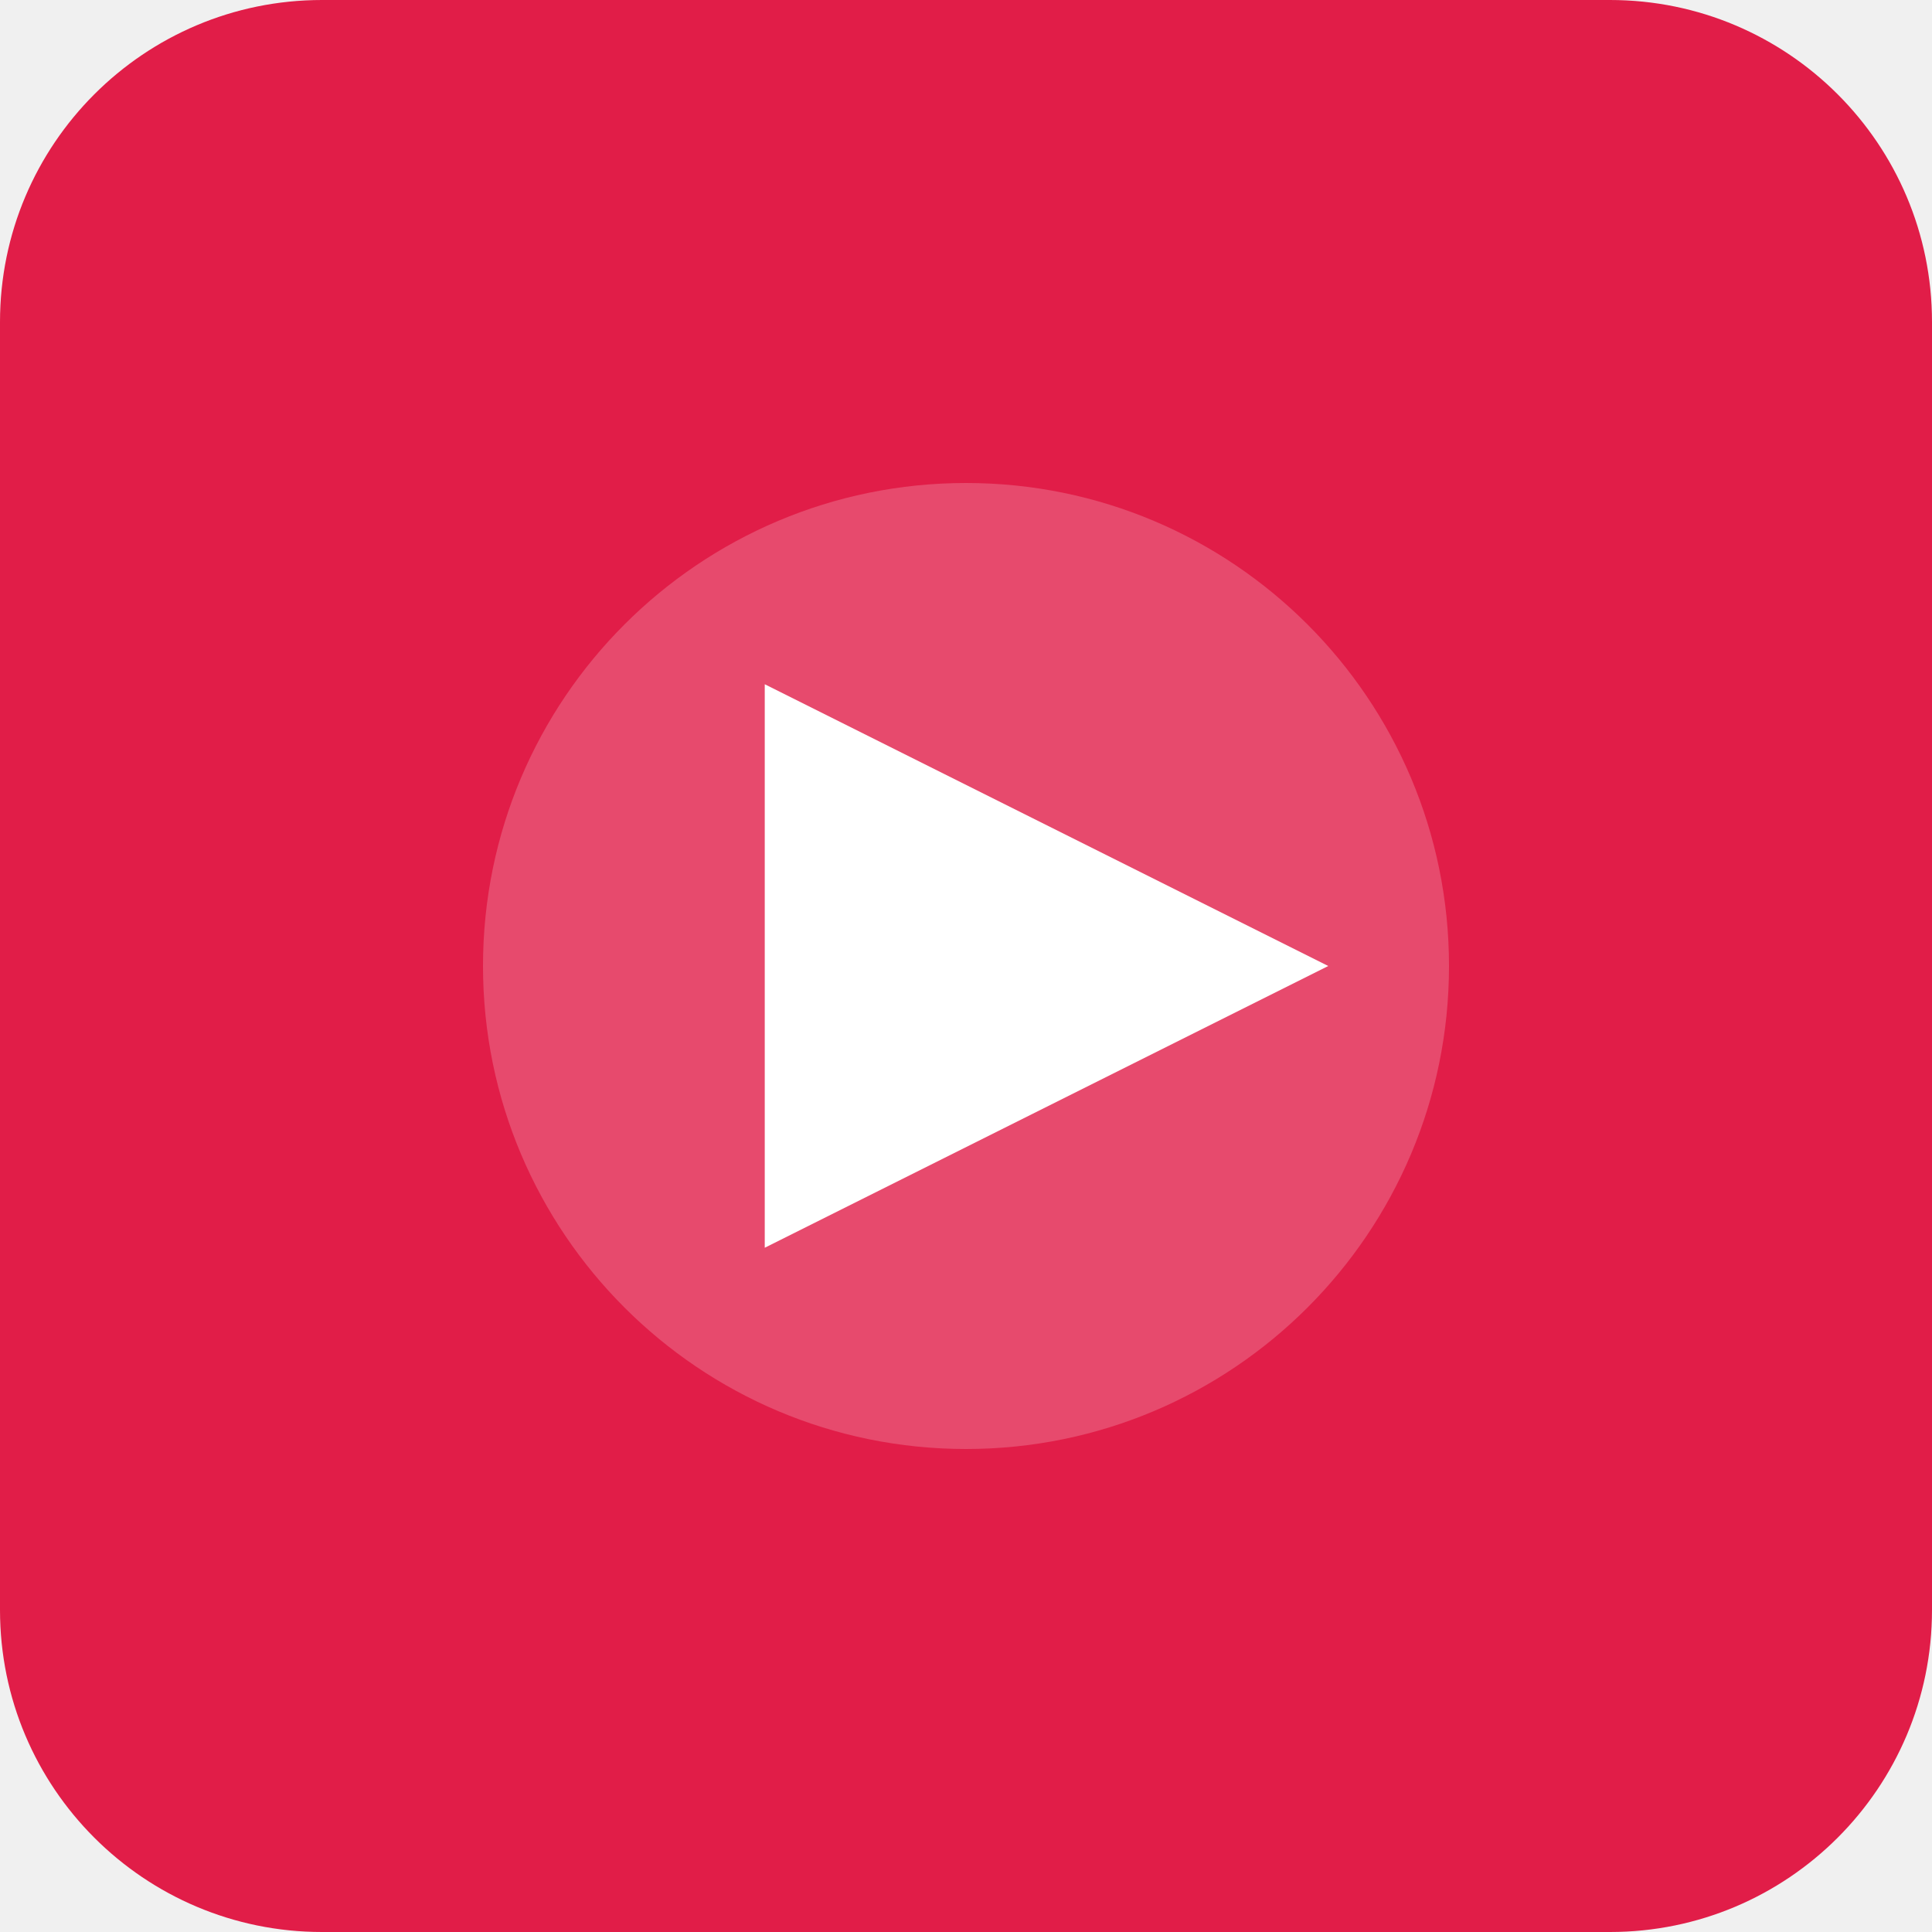
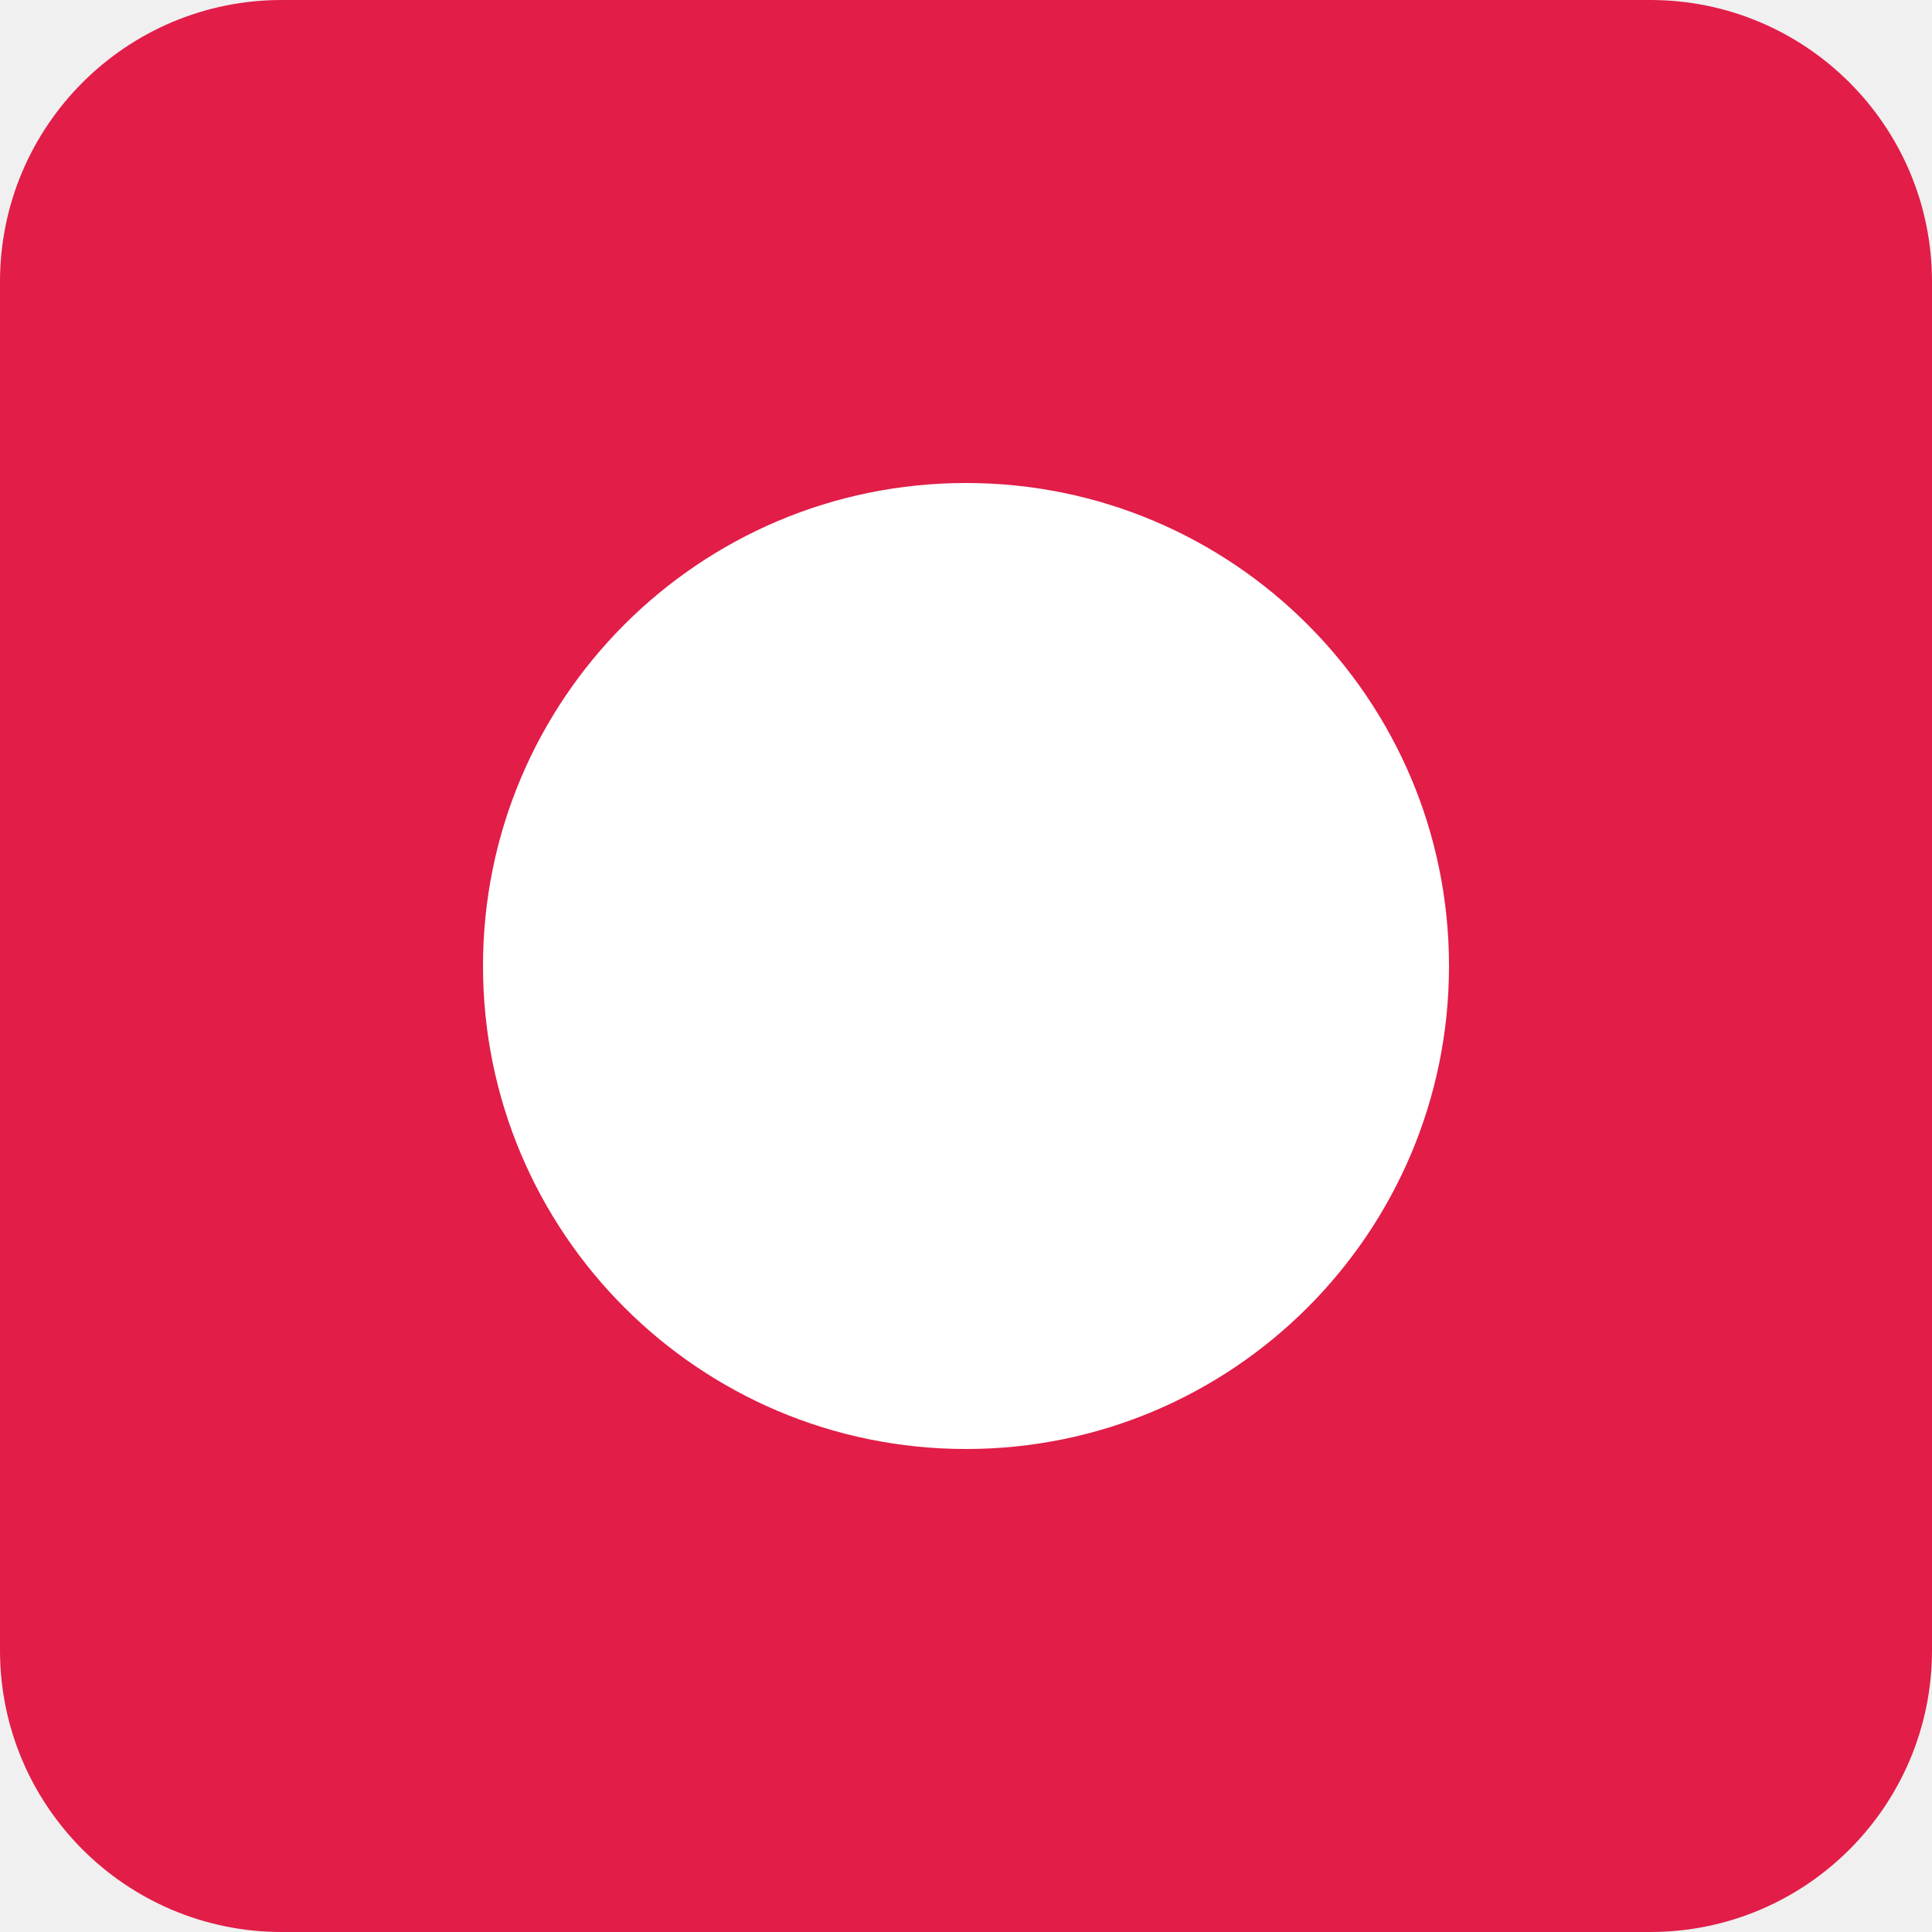
<svg xmlns="http://www.w3.org/2000/svg" width="192" height="192" viewBox="0 0 192 192">
-   <rect width="192" height="192" rx="32" fill="#e11d48" />
-   <circle cx="96" cy="96" r="48" fill="white" opacity="0.2" />
-   <polygon points="76,68 76,124 132,96" fill="white" />
+   <style>
+     .bg { fill: #e11d48; }
+     @media (prefers-color-scheme: dark) {
+       .bg { fill: #be123c; }
+     }
+   </style>
+   <rect class="bg" width="192" height="192" rx="28" />
+   <circle cx="96" cy="96" r="48" fill="#fff" />
</svg>
